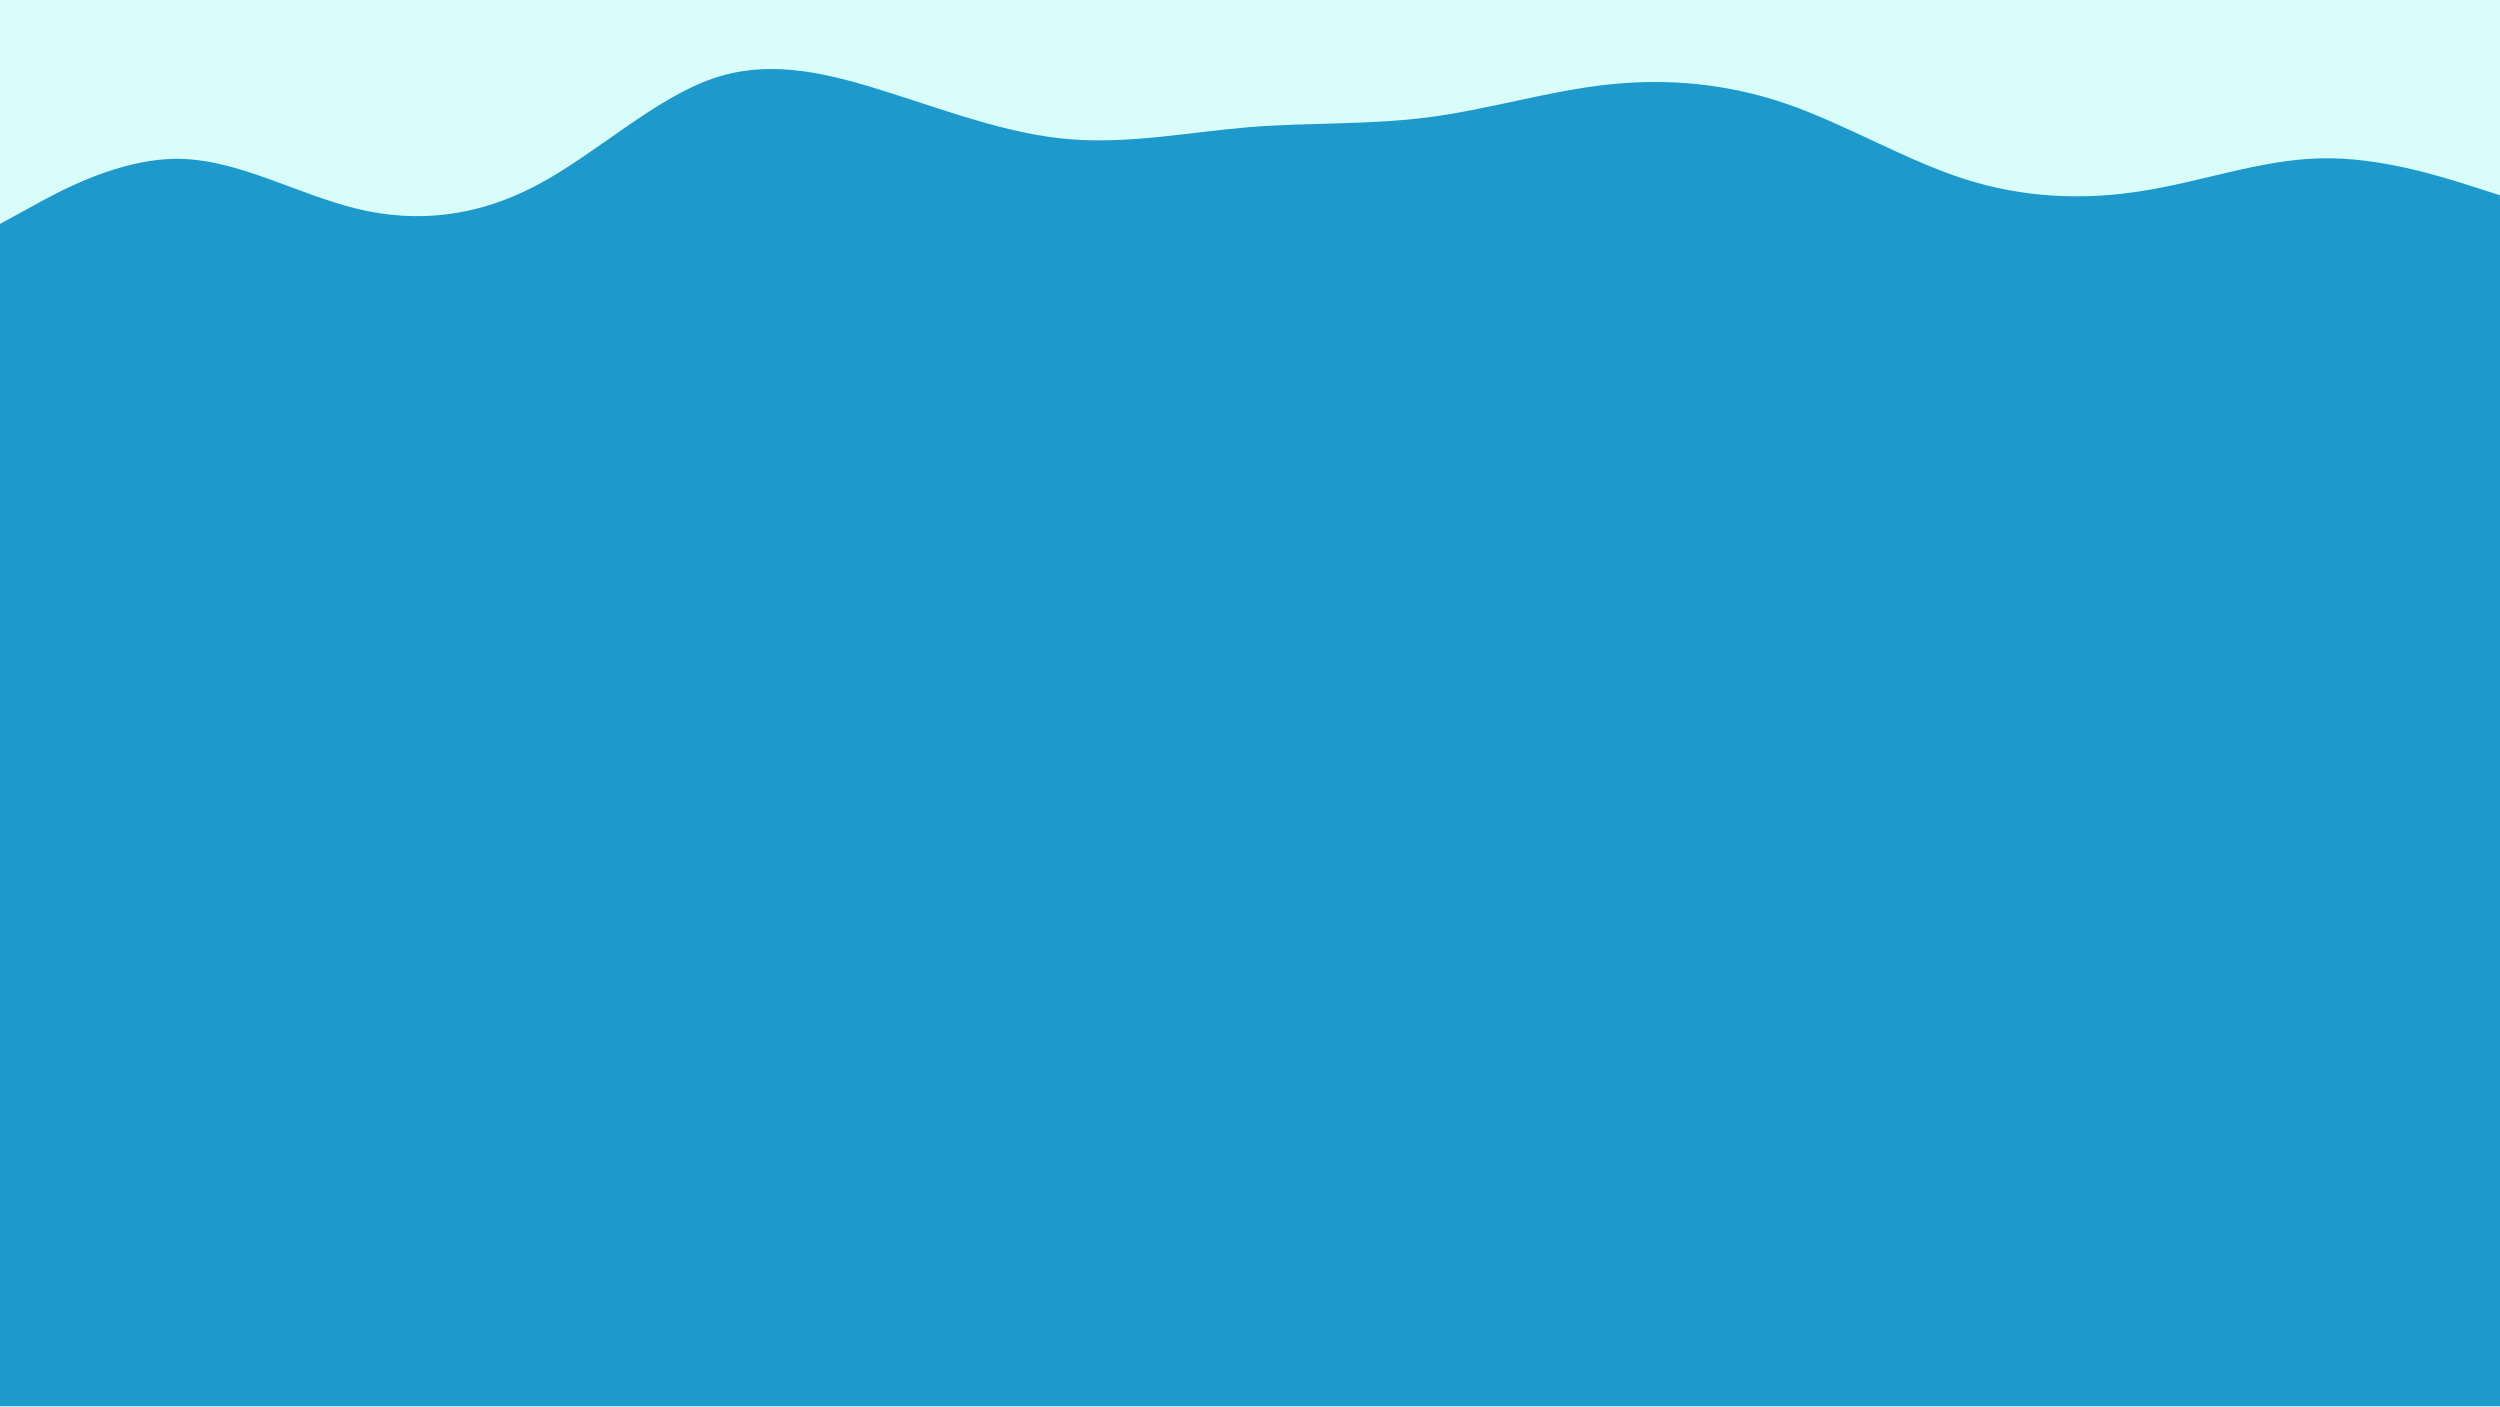
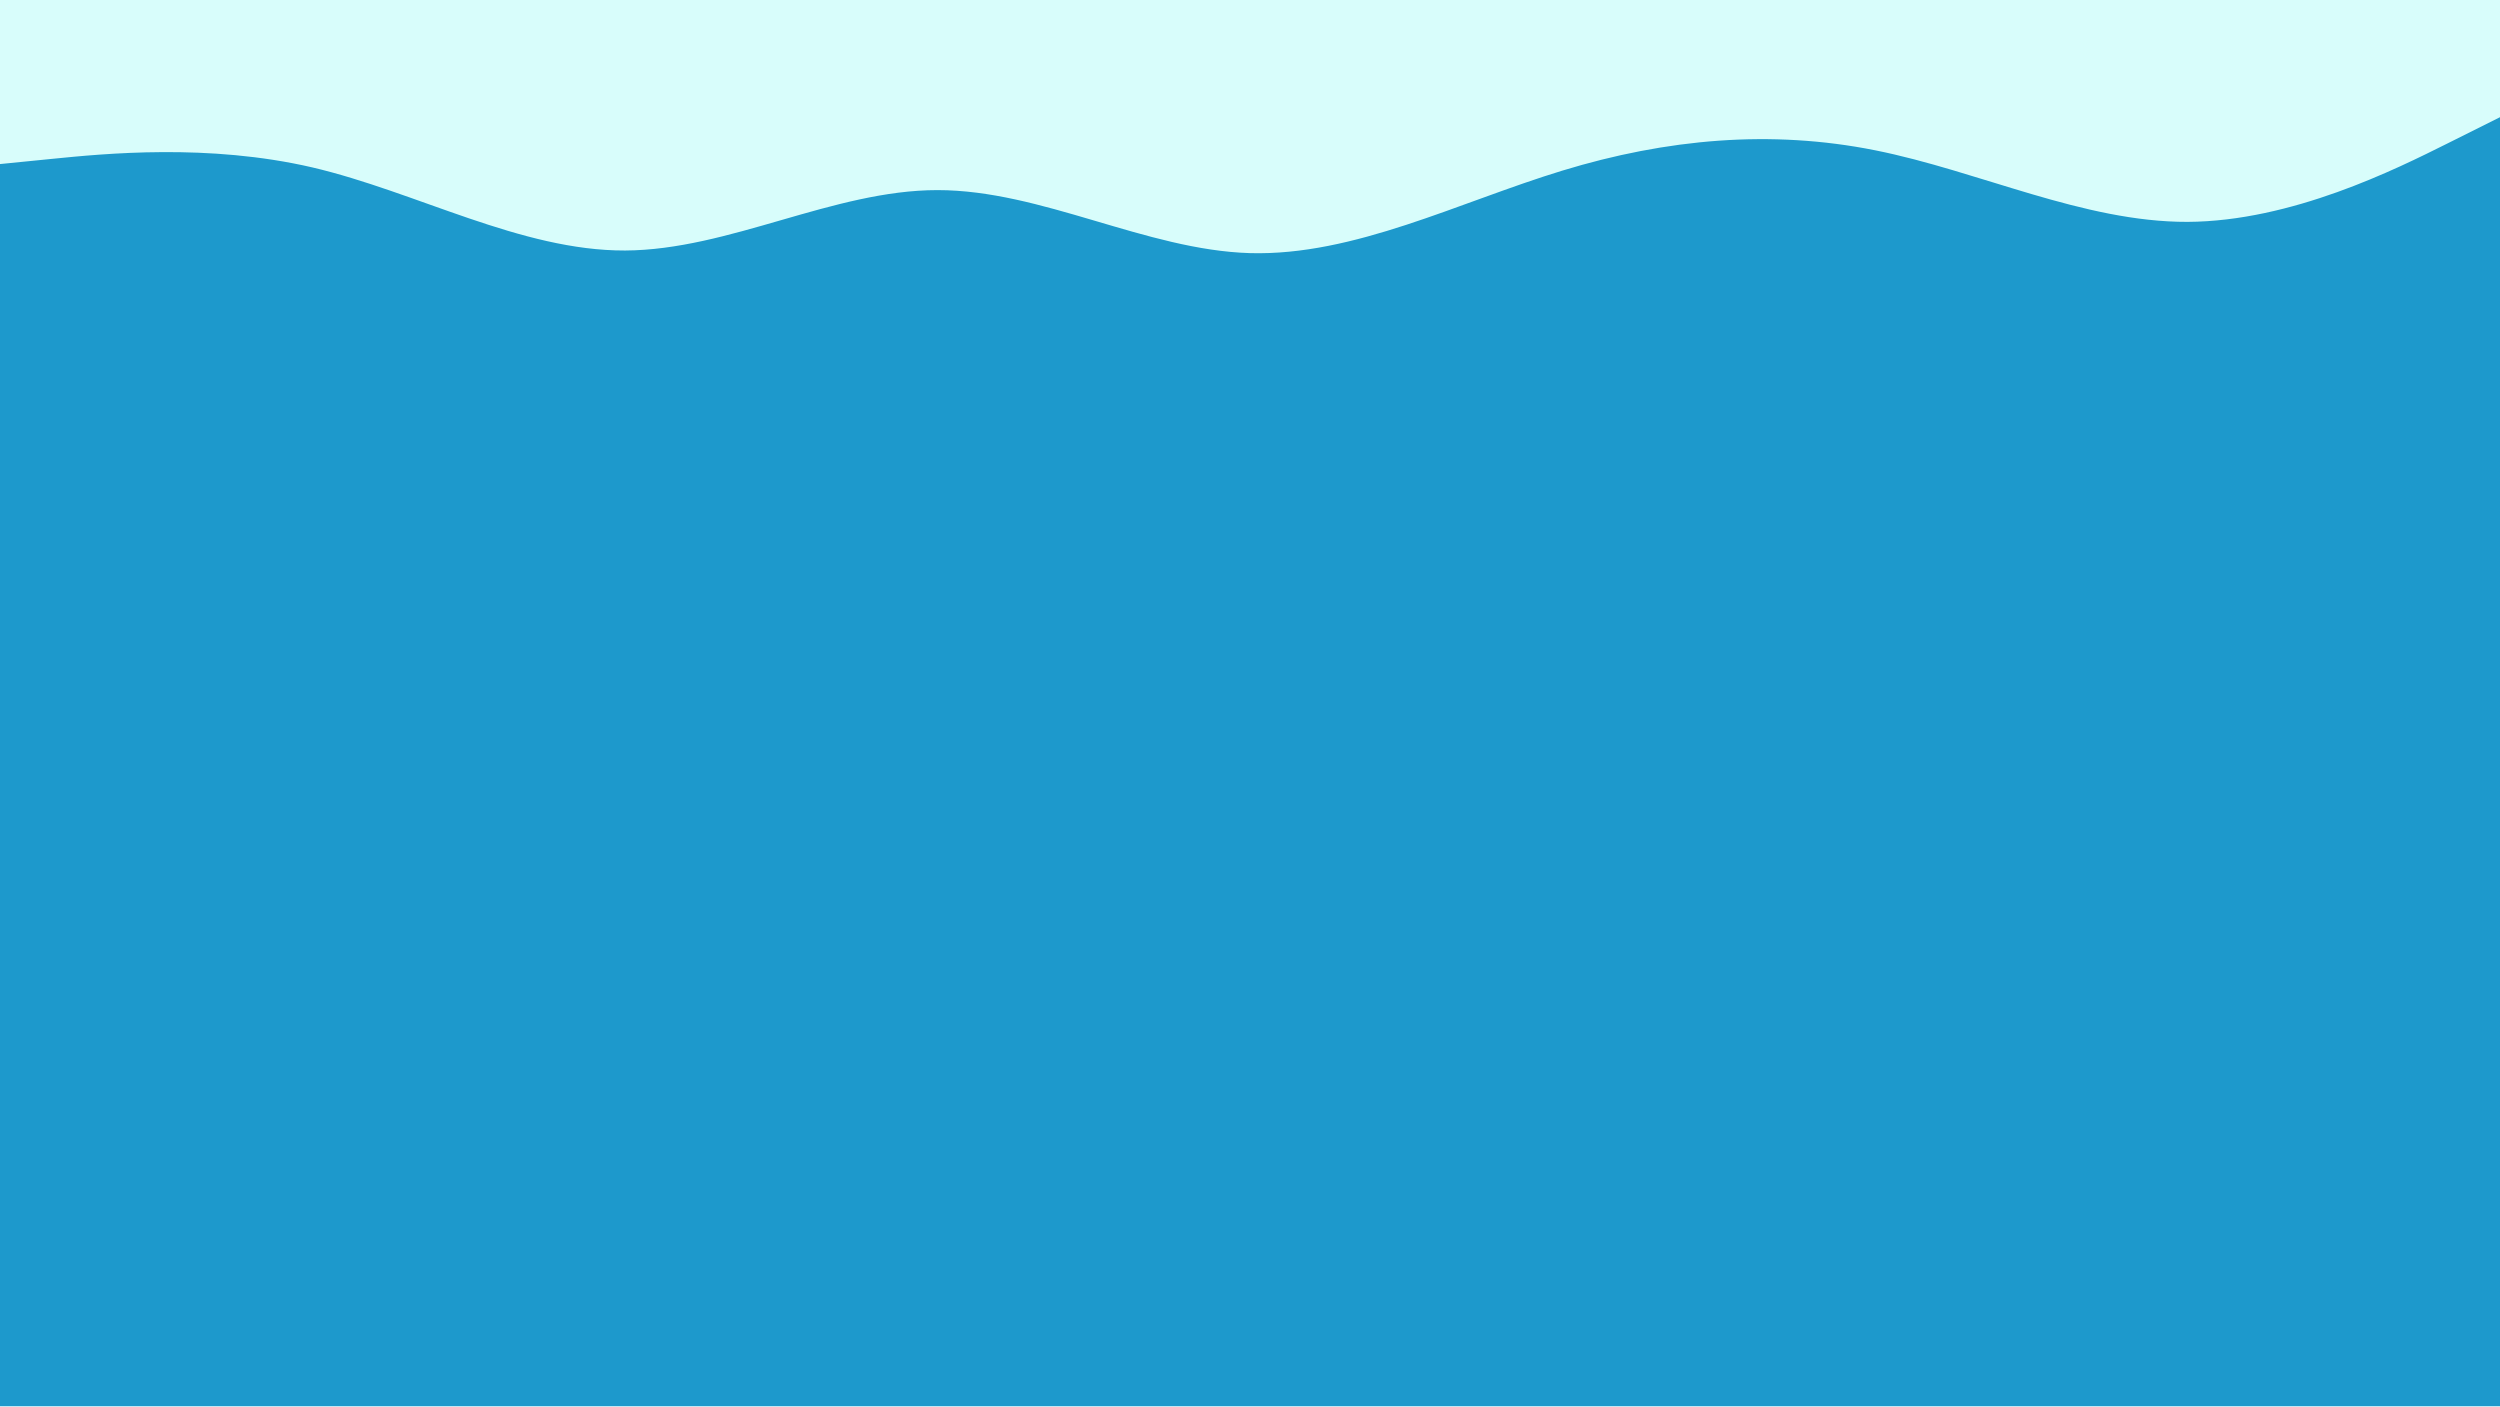
<svg xmlns="http://www.w3.org/2000/svg" id="visual" viewBox="0 0 960 540" width="960" height="540" version="1.1">
  <rect x="0" y="0" width="960" height="540" fill="#1d99cc" />
-   <path d="M0 86L11.5 79.7C23 73.3 46 60.7 68.8 61C91.7 61.3 114.3 74.7 137.2 80.2C160 85.7 183 83.3 205.8 71.3C228.7 59.3 251.3 37.7 274.2 30C297 22.3 320 28.7 342.8 36C365.7 43.3 388.3 51.7 411.2 53.5C434 55.3 457 50.7 480 48.8C503 47 526 48 548.8 45C571.7 42 594.3 35 617.2 32.5C640 30 663 32 685.8 39.8C708.7 47.7 731.3 61.3 754.2 68.7C777 76 800 77 822.8 73.3C845.7 69.7 868.3 61.3 891.2 60.8C914 60.3 937 67.7 948.5 71.3L960 75L960 0L948.5 0C937 0 914 0 891.2 0C868.3 0 845.7 0 822.8 0C800 0 777 0 754.2 0C731.3 0 708.7 0 685.8 0C663 0 640 0 617.2 0C594.3 0 571.7 0 548.8 0C526 0 503 0 480 0C457 0 434 0 411.2 0C388.3 0 365.7 0 342.8 0C320 0 297 0 274.2 0C251.3 0 228.7 0 205.8 0C183 0 160 0 137.2 0C114.3 0 91.7 0 68.8 0C46 0 23 0 11.5 0L0 0Z" fill="#d8fdfb" stroke-linecap="round" stroke-linejoin="miter" />
+   <path d="M0 63L20 61C40 59 80 55 120 64.3C160 73.7 200 96.3 240 96.2C280 96 320 73 360 73C400 73 440 96 480 97.2C520 98.3 560 77.7 600 65.5C640 53.3 680 49.7 720 57.7C760 65.7 800 85.3 840 85.2C880 85 920 65 940 55L960 45L960 0L940 0C920 0 880 0 840 0C800 0 760 0 720 0C680 0 640 0 600 0C560 0 520 0 480 0C440 0 400 0 360 0C320 0 280 0 240 0C200 0 160 0 120 0C80 0 40 0 20 0L0 0Z" fill="#d8fdfb" stroke-linecap="round" stroke-linejoin="miter" />
</svg>
